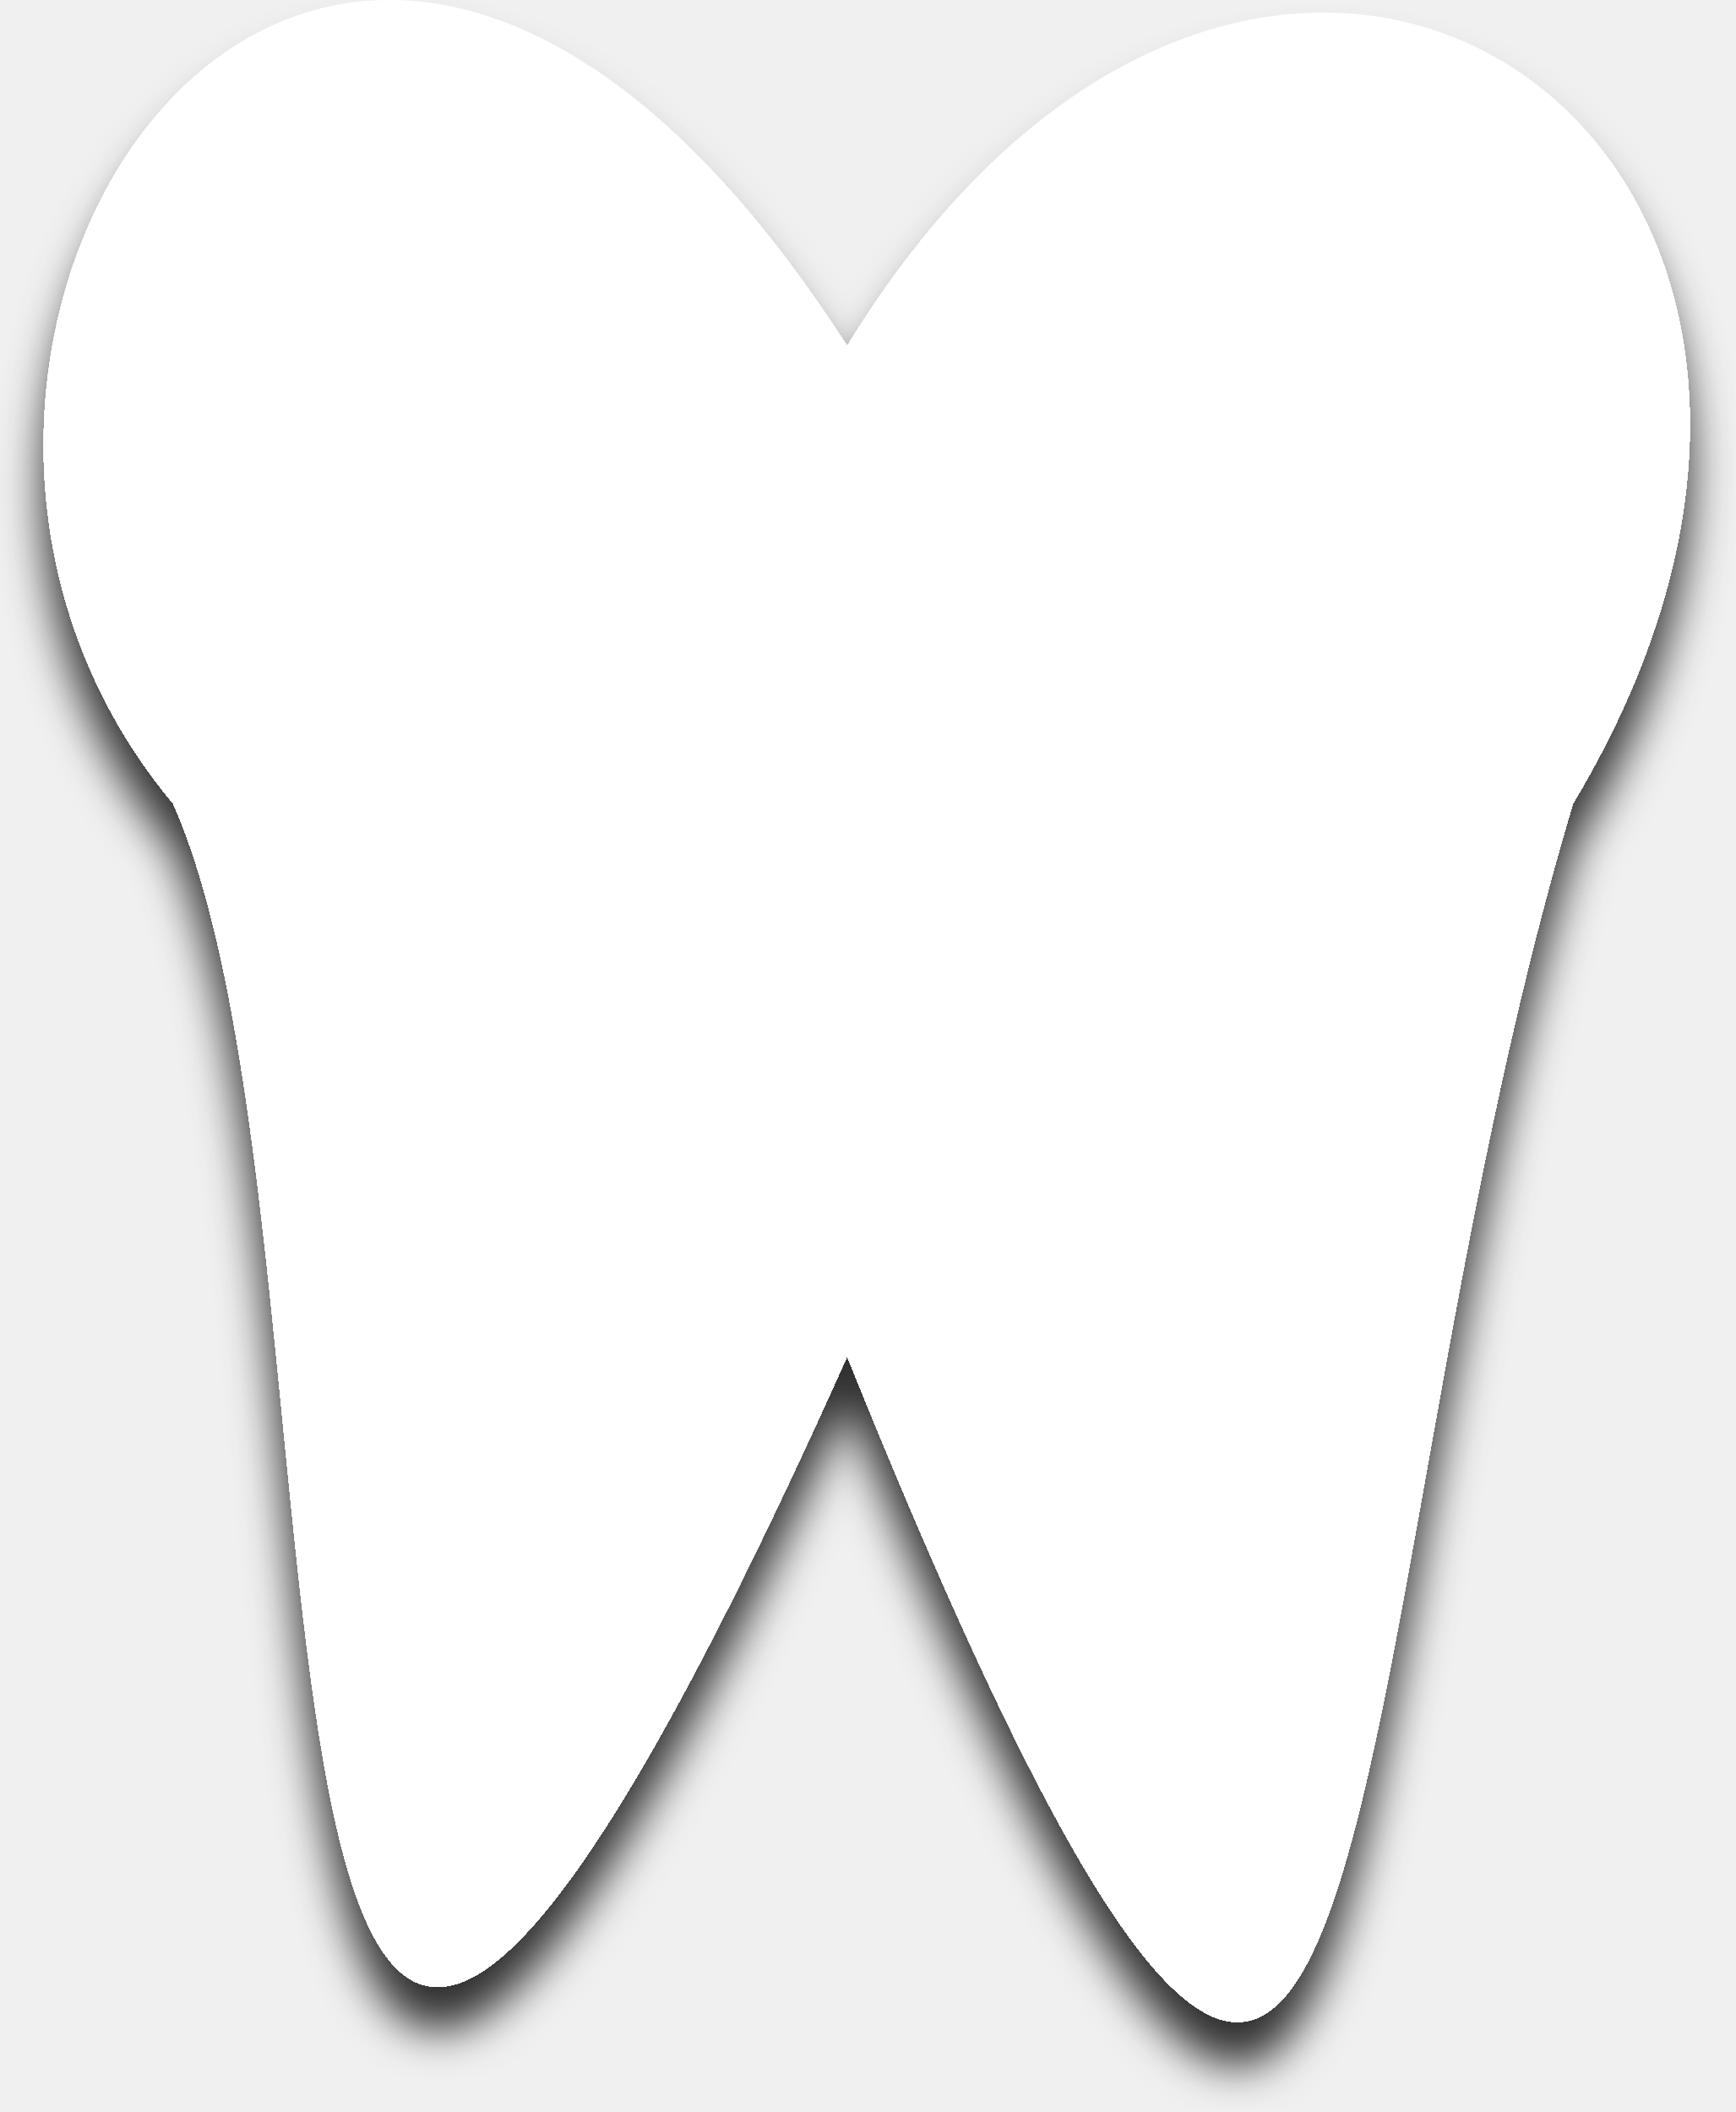
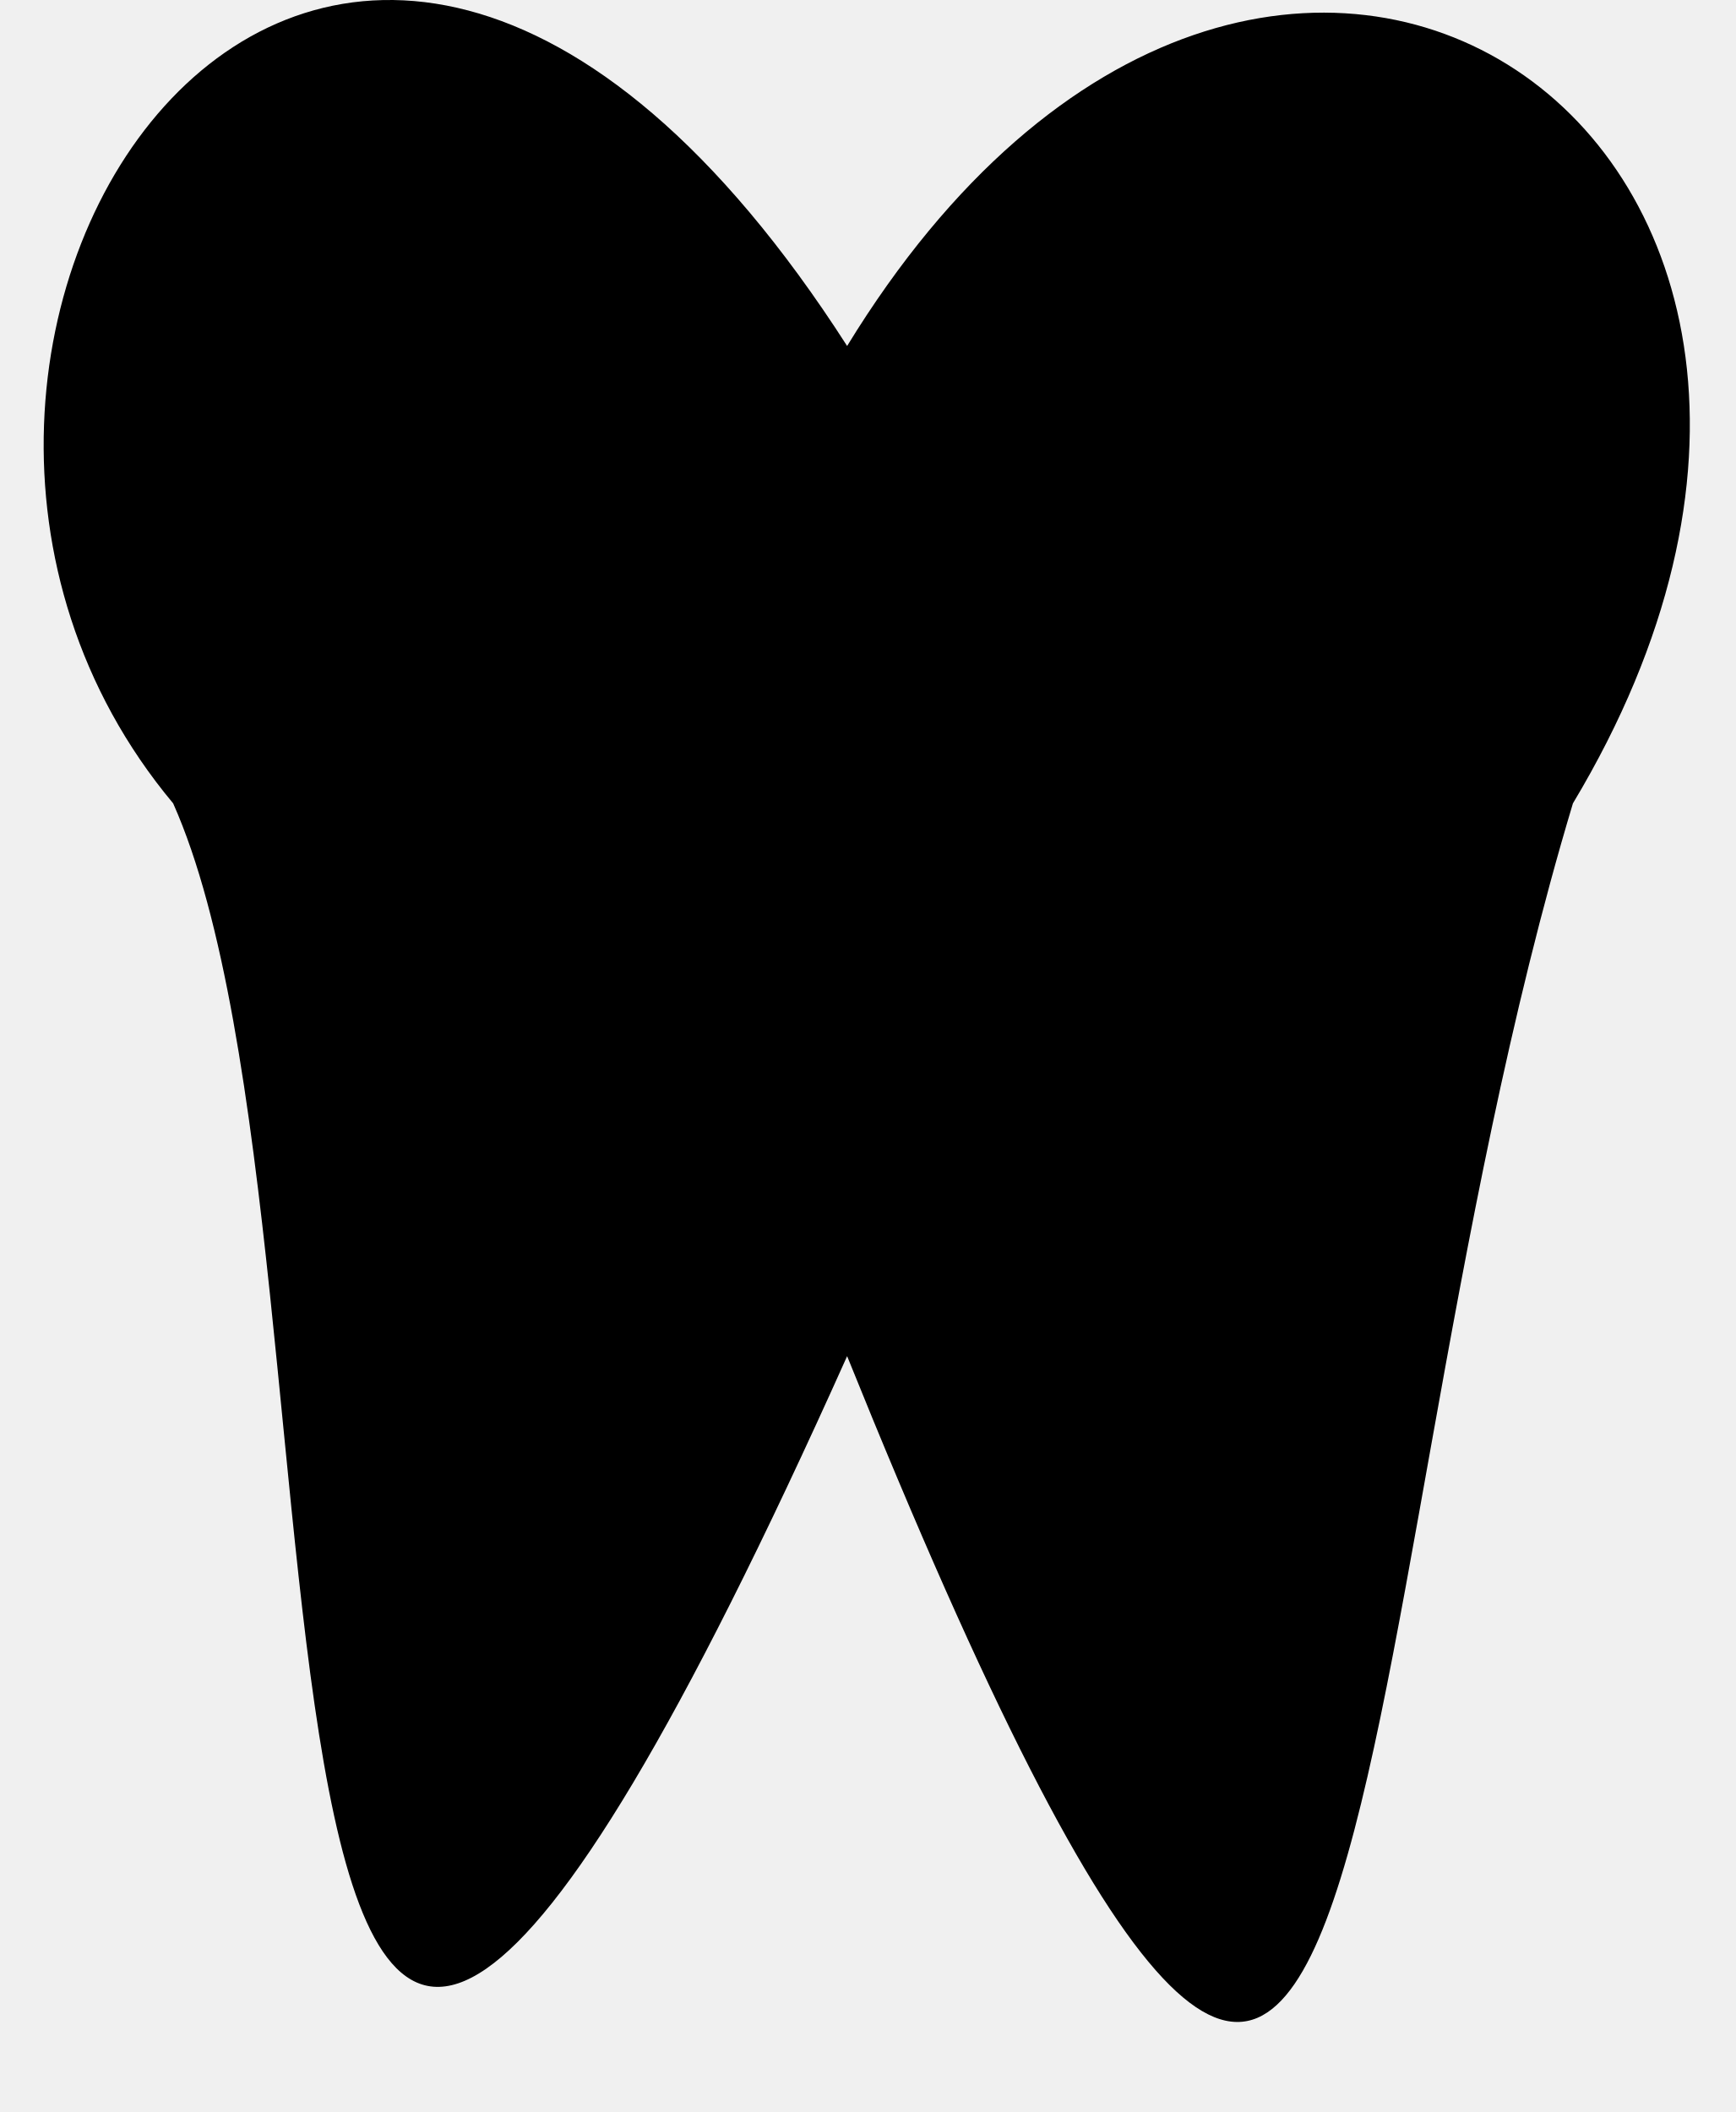
- <svg xmlns="http://www.w3.org/2000/svg" width="318" height="387" viewBox="0 0 318 387" fill="none">
-   <g filter="url(#filter0_d_143_303)">
-     <path d="M288.231 147.208C241.731 301.896 258.5 504.5 155.231 248.5C31.73 524 69.231 231.396 31.73 147.208C-38.269 63.396 59.73 -85.416 155.231 63.396C232.231 -62.416 360.731 26.396 288.231 147.208Z" fill="white" />
-   </g>
-   <defs>
-     <filter id="filter0_d_143_303" x="0" y="0" width="317.655" height="386.504" filterUnits="userSpaceOnUse" color-interpolation-filters="sRGB">
-       <feFlood flood-opacity="0" result="BackgroundImageFix" />
-       <feColorMatrix in="SourceAlpha" type="matrix" values="0 0 0 0 0 0 0 0 0 0 0 0 0 0 0 0 0 0 127 0" result="hardAlpha" />
-       <feOffset dy="8" />
-       <feGaussianBlur stdDeviation="4" />
-       <feComposite in2="hardAlpha" operator="out" />
-       <feColorMatrix type="matrix" values="0 0 0 0 0 0 0 0 0 0 0 0 0 0 0 0 0 0 0.8 0" />
-       <feBlend mode="normal" in2="BackgroundImageFix" result="effect1_dropShadow_143_303" />
-       <feBlend mode="normal" in="SourceGraphic" in2="effect1_dropShadow_143_303" result="shape" />
-     </filter>
-   </defs>
+ <svg xmlns="http://www.w3.org/2000/svg" width="318" height="387" viewBox="0 0 318 387" fill="currentColor">
+   <path d="M288.231 147.208C241.731 301.896 258.5 504.5 155.231 248.5C31.73 524 69.231 231.396 31.73 147.208C-38.269 63.396 59.73 -85.416 155.231 63.396C232.231 -62.416 360.731 26.396 288.231 147.208Z" />
</svg>
